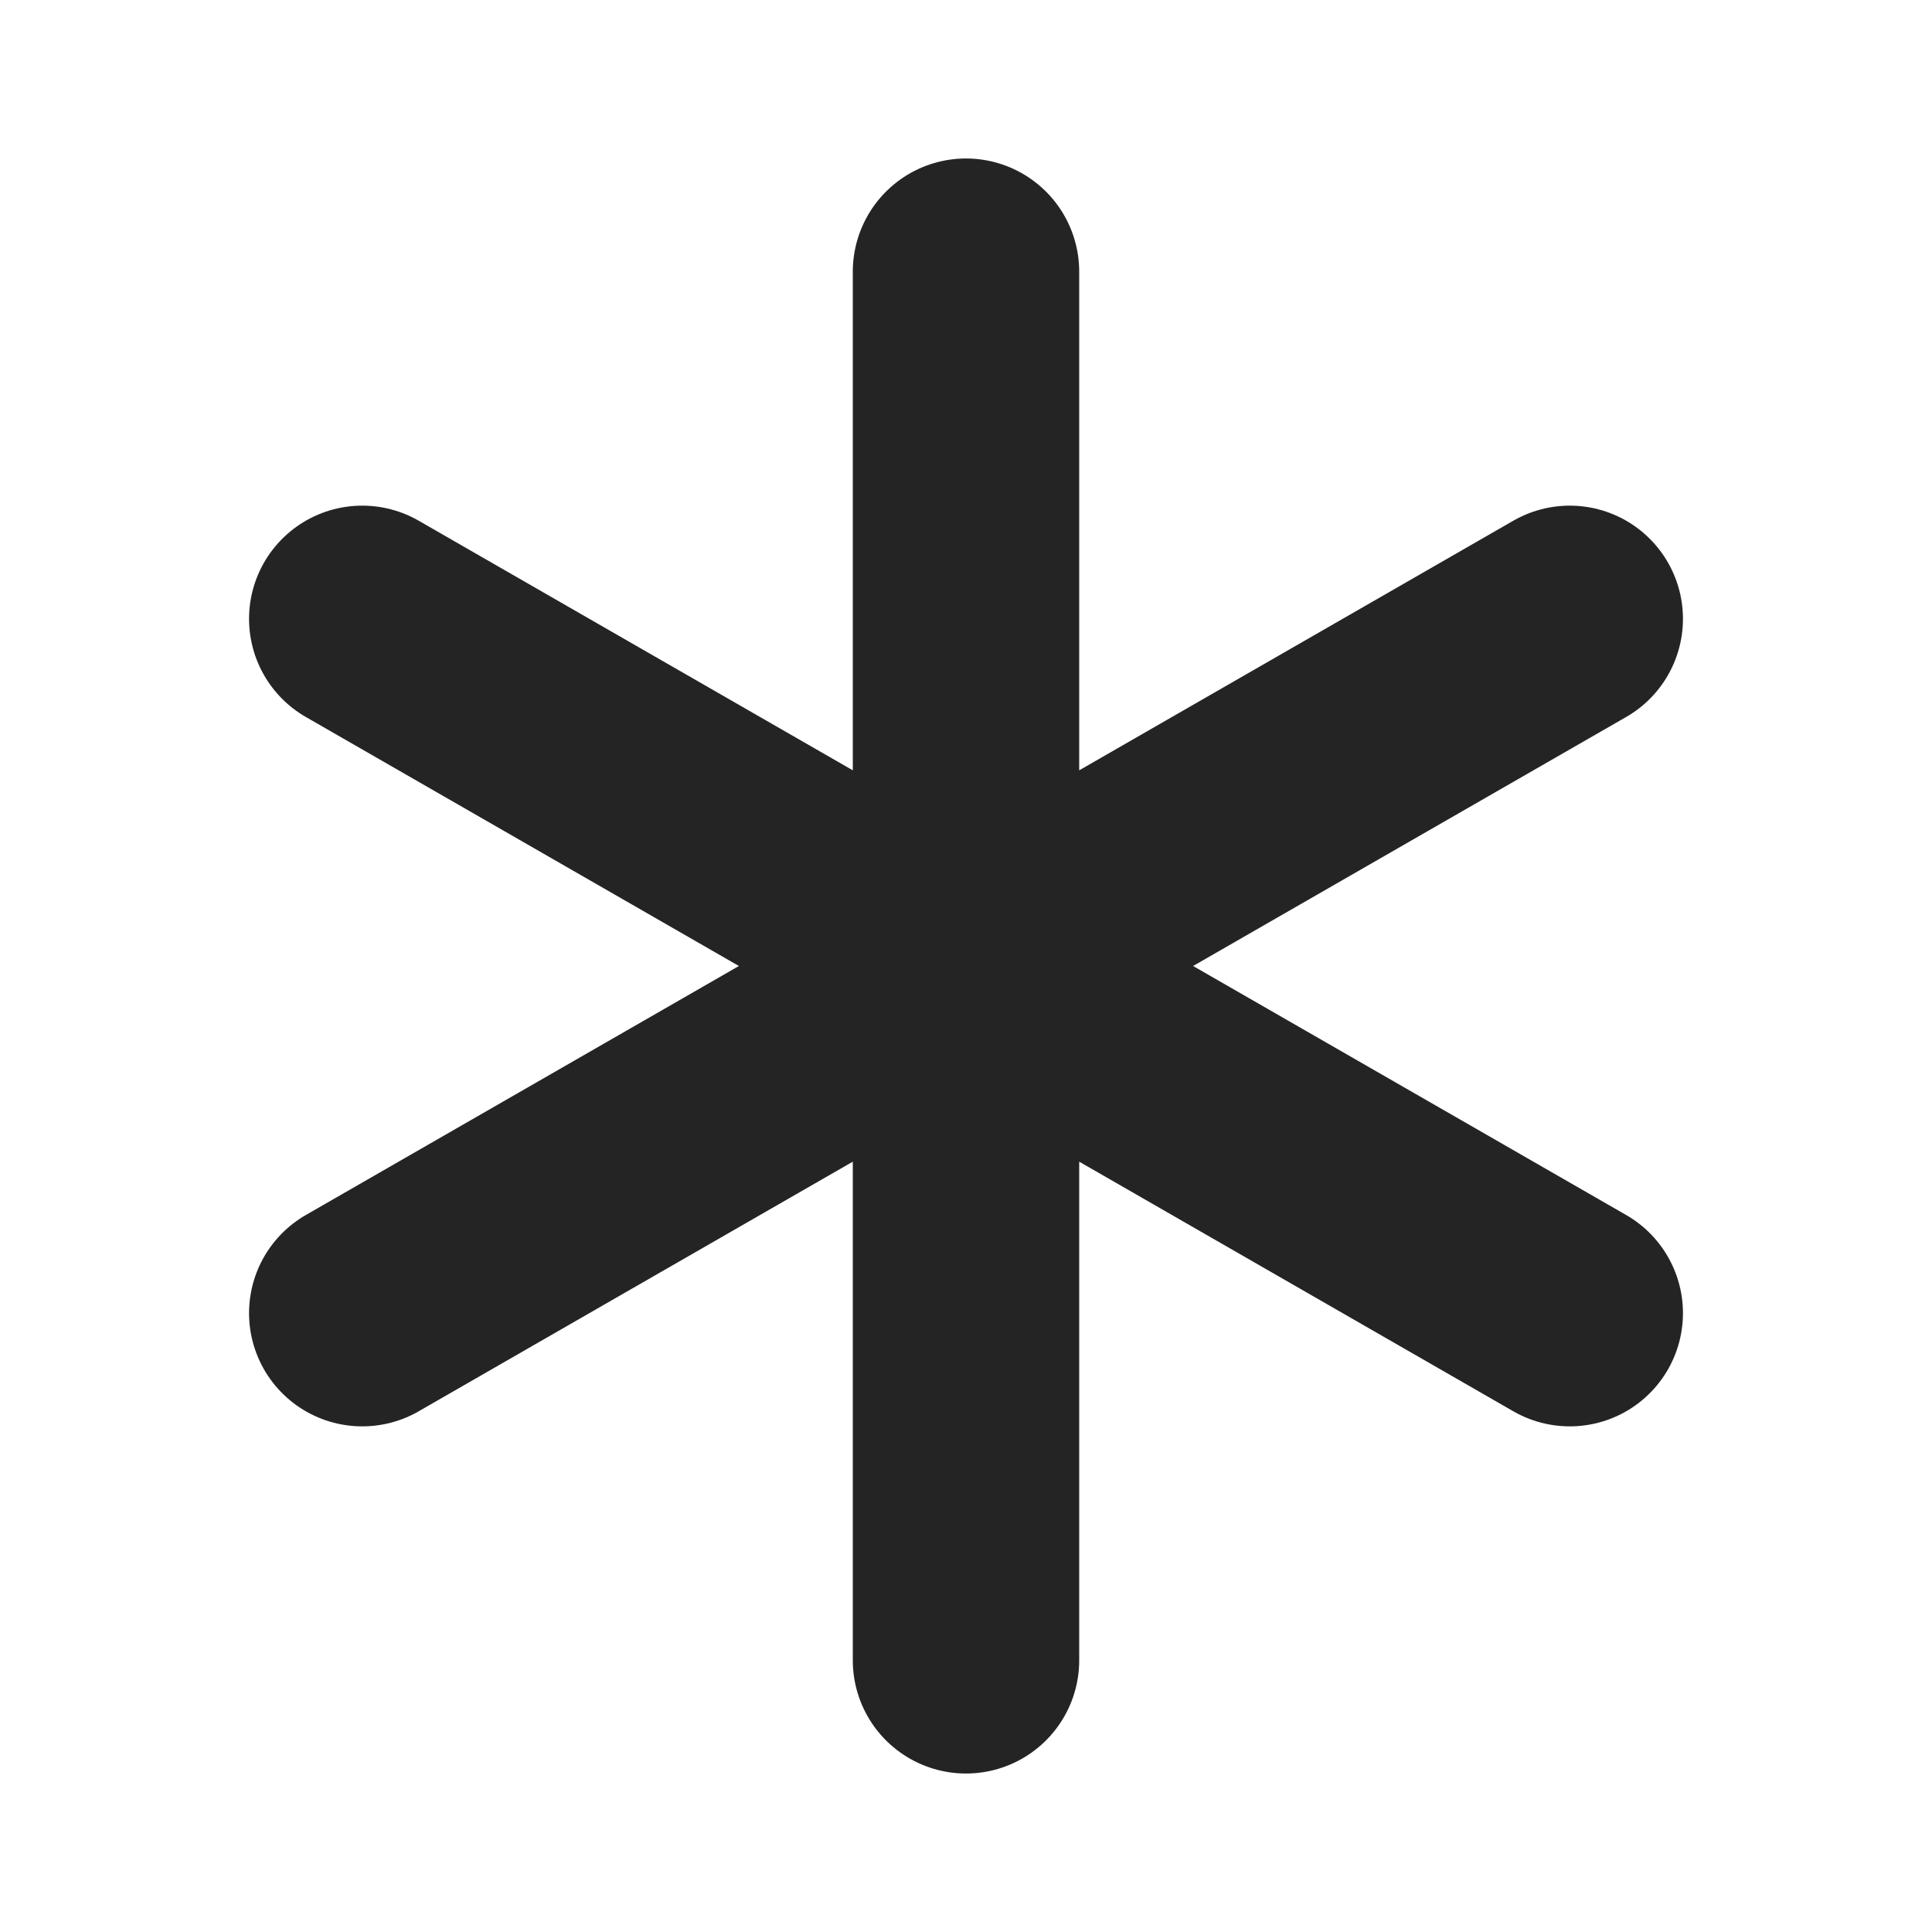
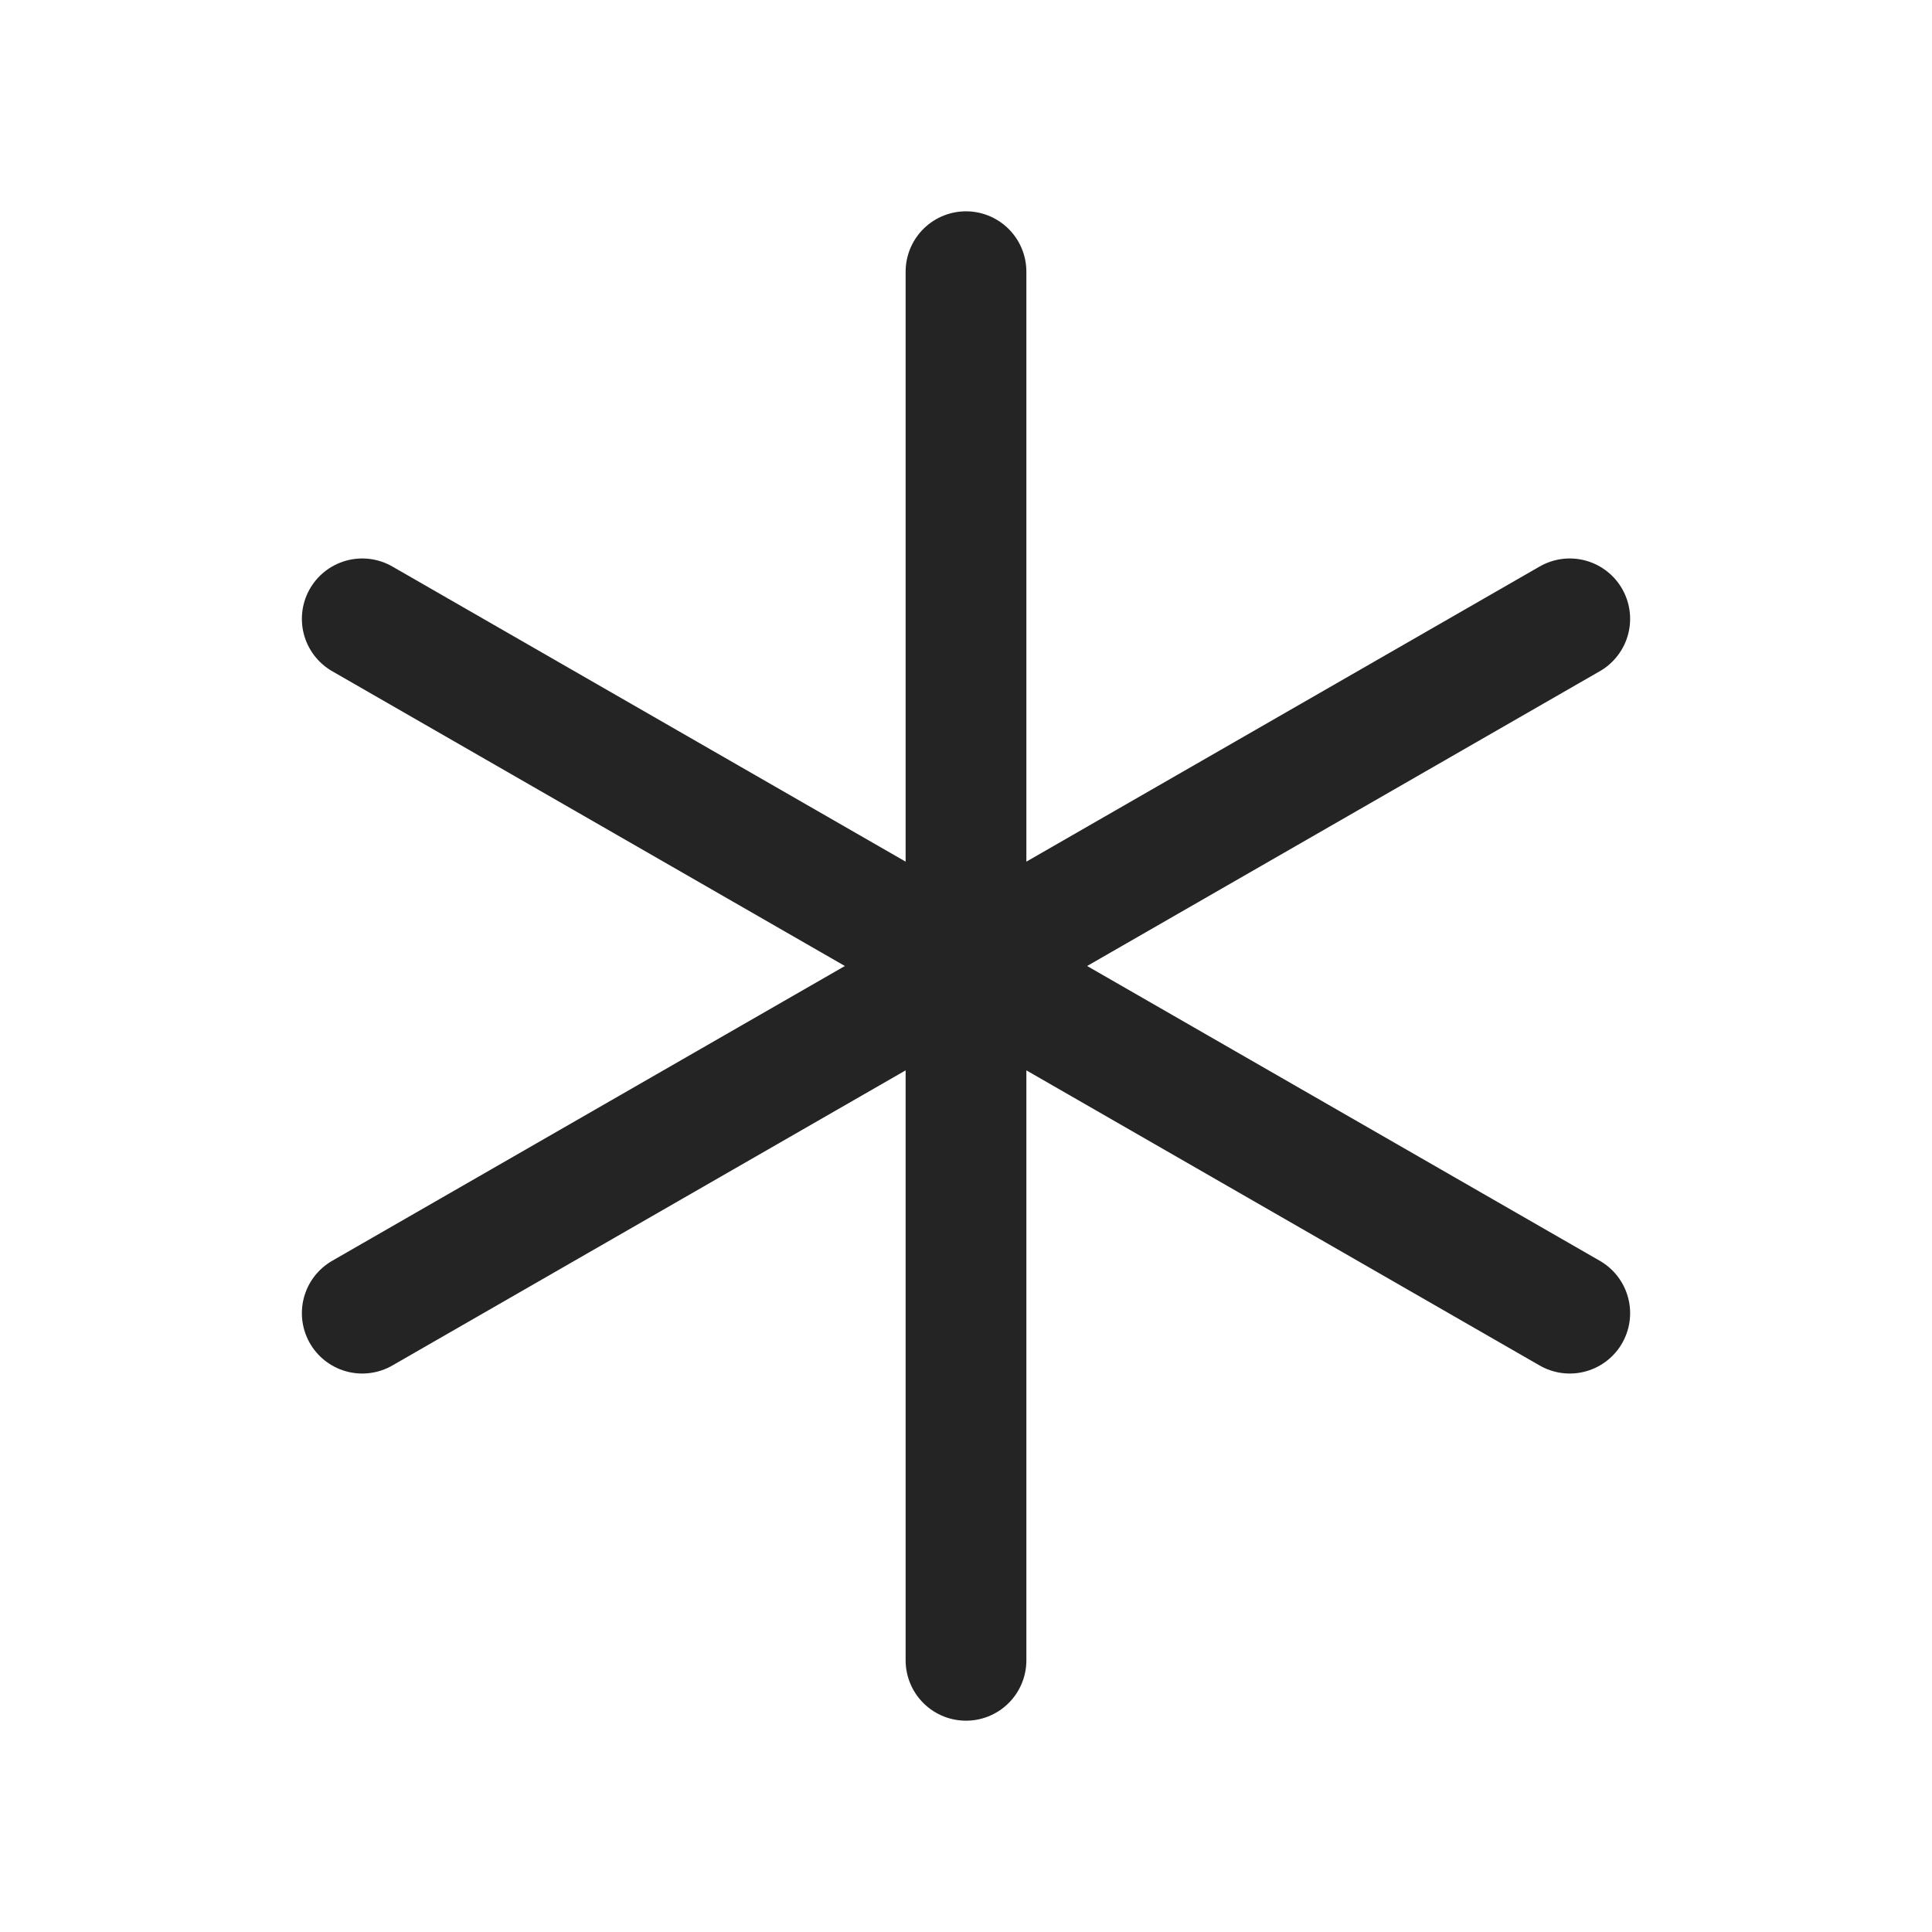
<svg xmlns="http://www.w3.org/2000/svg" width="64" height="64" viewBox="0 0 64 64" role="img" aria-label="Hugo Mini">
-   <path d="M32 9v46M12 20.5l40 23M12 43.5l40-23" fill="none" stroke="#242424" stroke-width="7.5" stroke-linecap="round" />
+   <path d="M32 9v46M12 20.5l40 23M12 43.5l40-23" fill="none" stroke="#242424" stroke-width="4" stroke-linecap="round" />
</svg>
